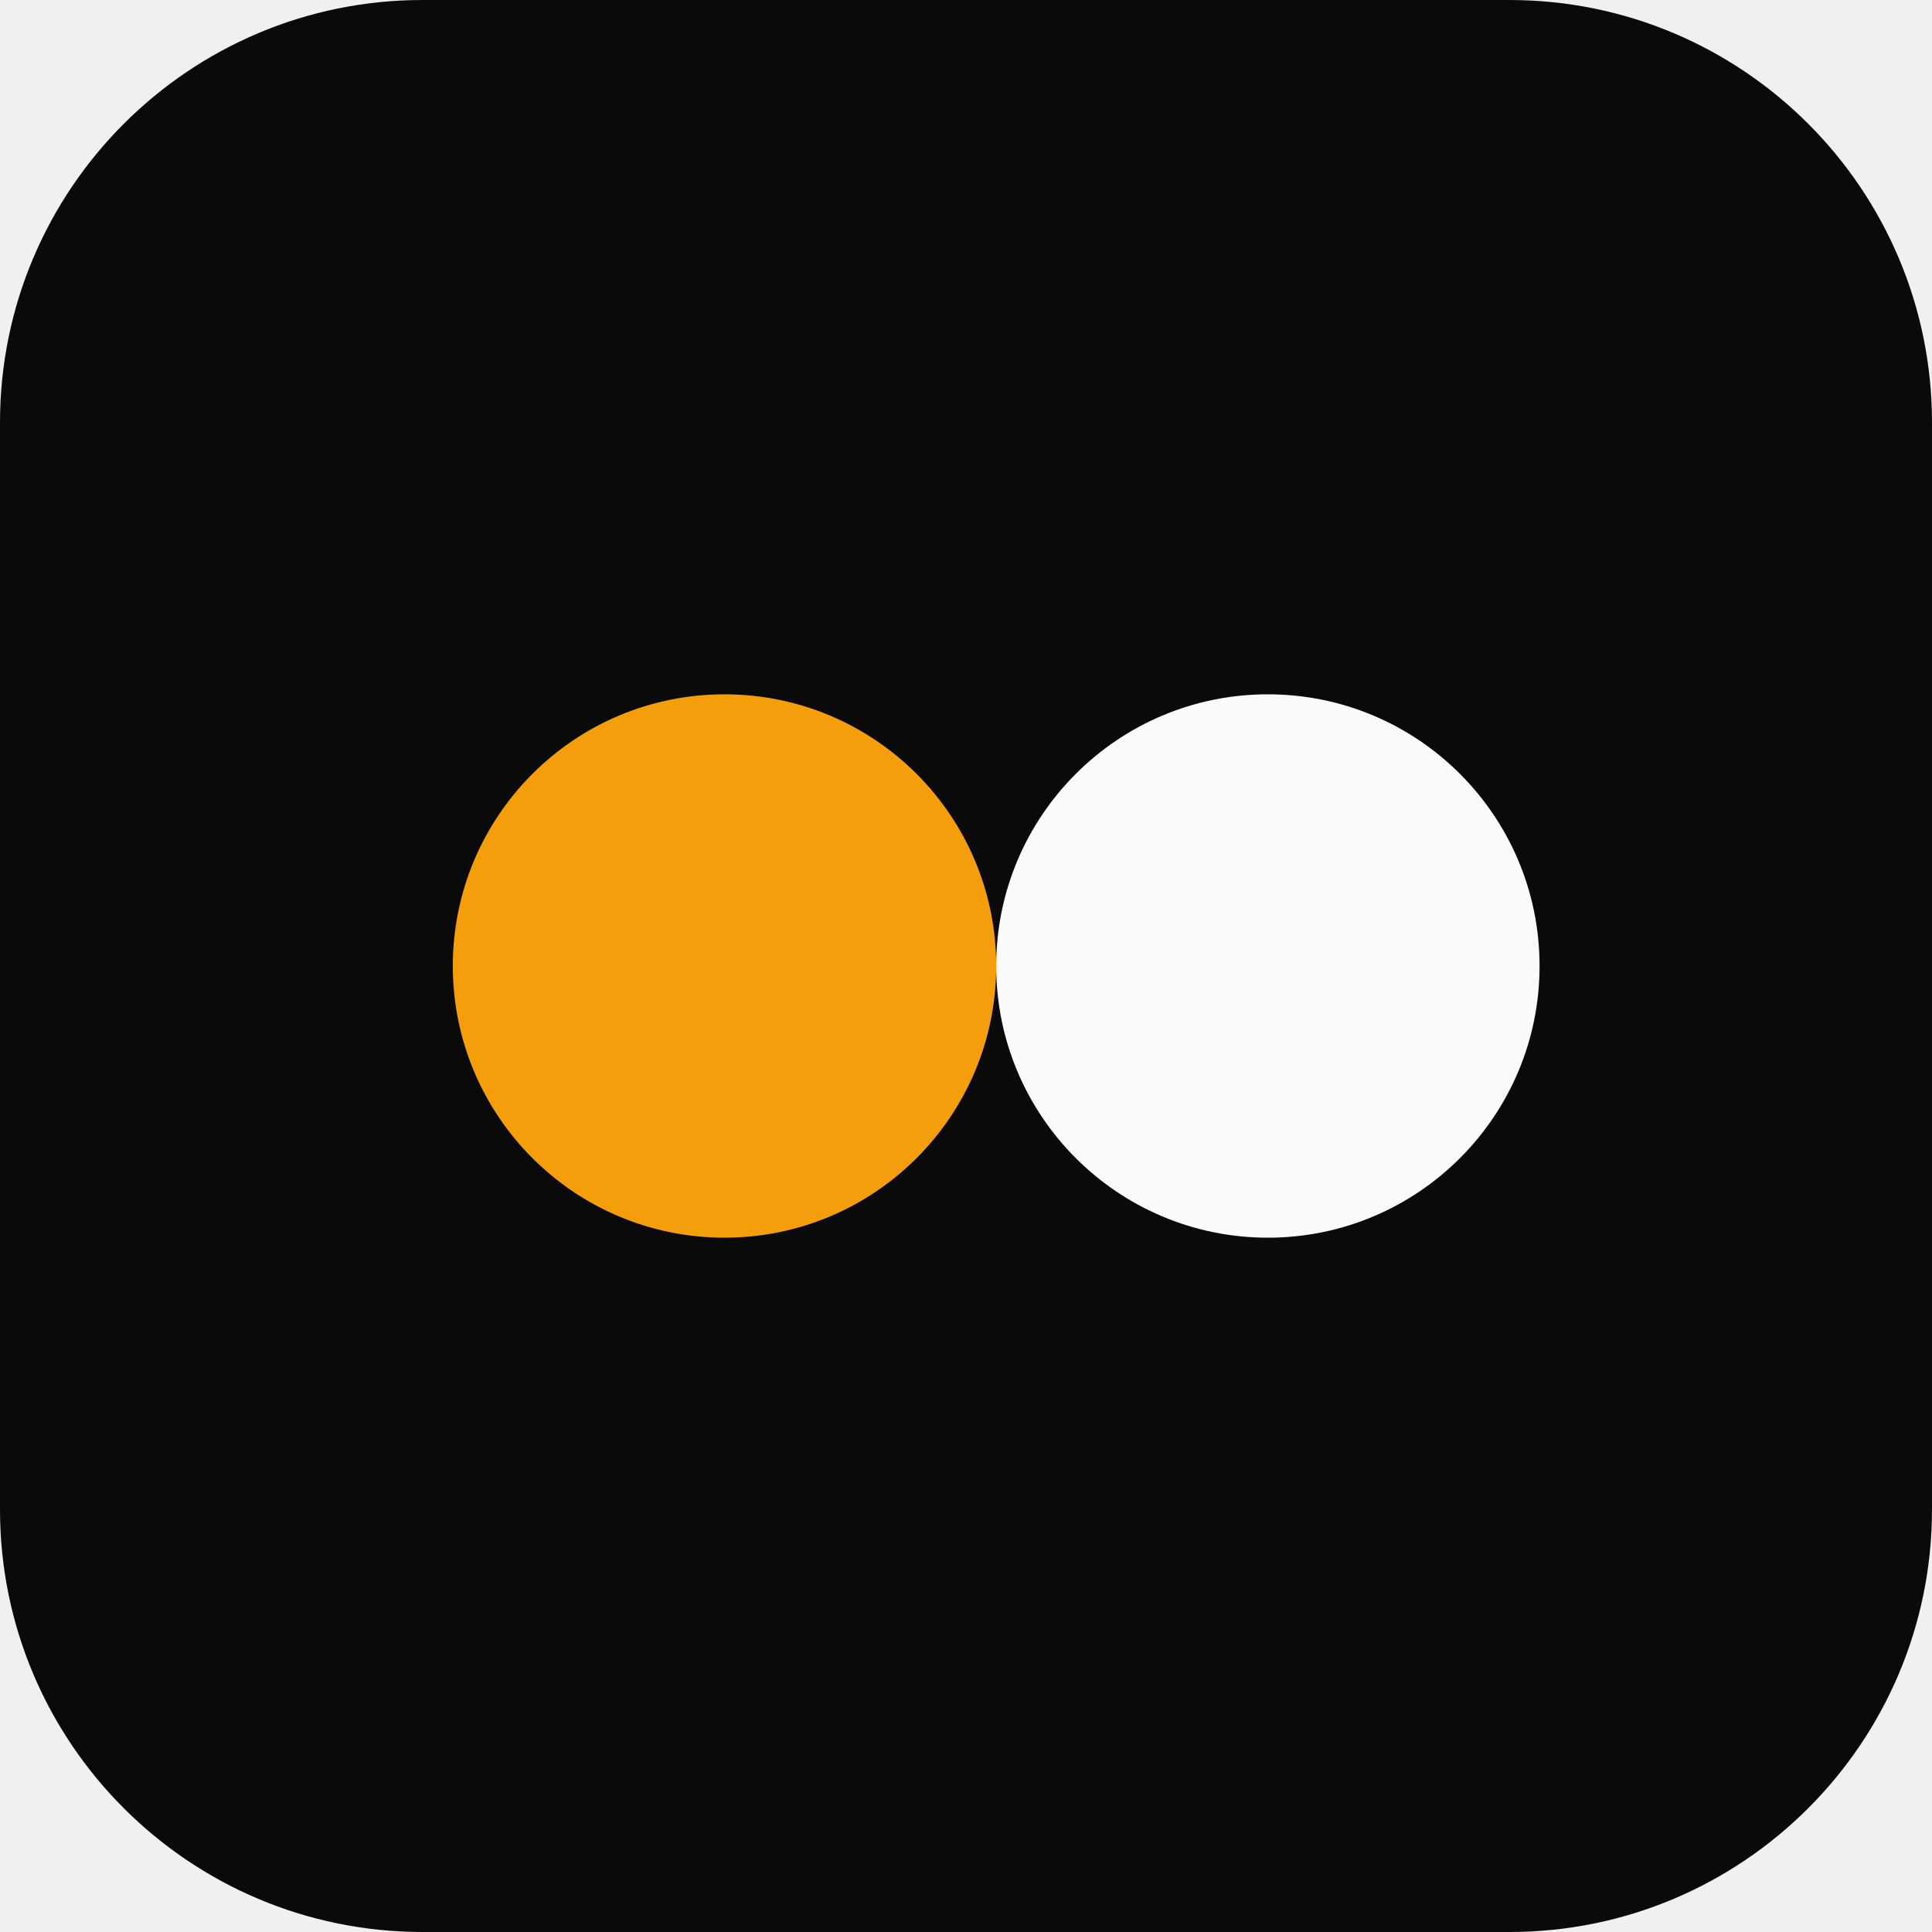
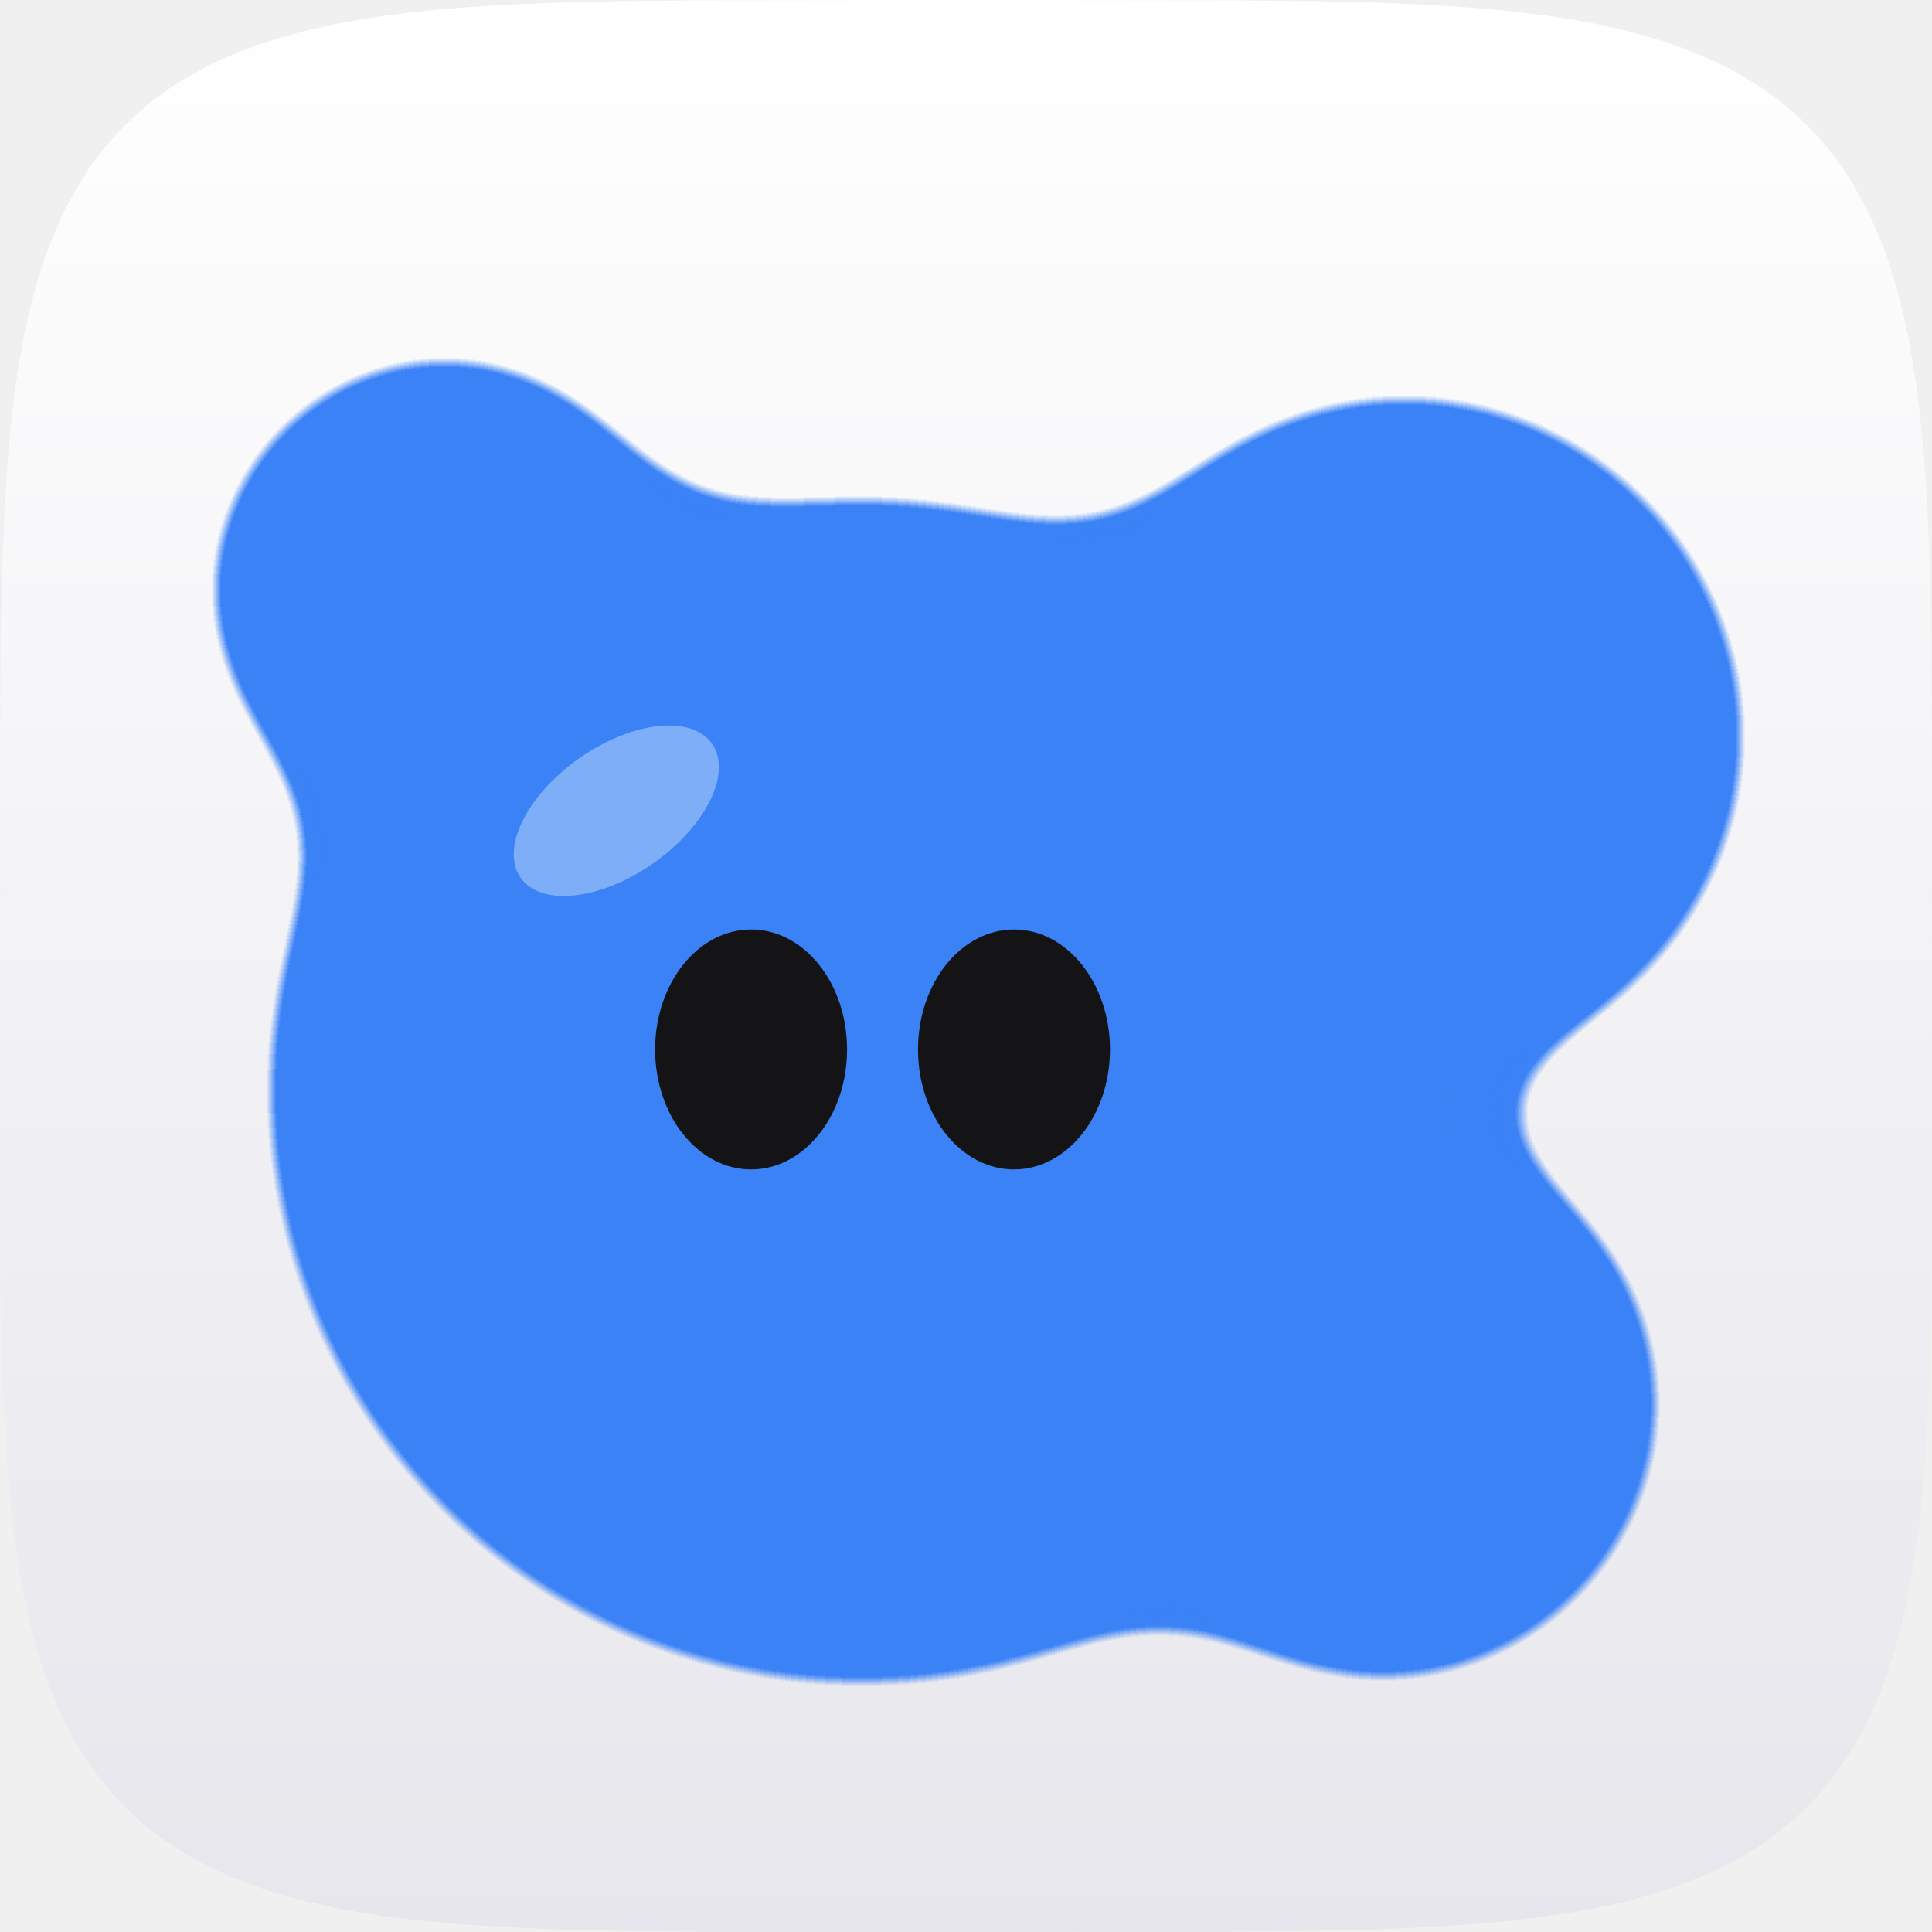
- <svg xmlns="http://www.w3.org/2000/svg" viewBox="0 0 64 64">
-   <rect width="64" height="64" rx="14" fill="#0a0a0a" />
-   <circle cx="24" cy="32" r="9" fill="#f59e0b" />
-   <circle cx="42" cy="32" r="9" fill="#fafafa" />
+ <svg xmlns="http://www.w3.org/2000/svg" viewBox="100 100 824 824">
+   <defs>
+     <linearGradient id="clotbg" x1="0" y1="0" x2="0" y2="1">
+       <stop offset="0" stop-color="#ffffff" />
+       <stop offset="1" stop-color="#e6e6ec" />
+     </linearGradient>
+     <clipPath id="clotc">
+       <path d="M924.00,512.00L923.87,624.84L923.49,660.85L922.86,686.97L921.96,708.17L920.81,726.28L919.41,742.23L917.74,756.55L915.81,769.57L913.62,781.52L911.16,792.56L908.42,802.83L905.41,812.41L902.12,821.38L898.55,829.78L894.68,837.68L890.51,845.11L886.04,852.09L881.25,858.67L876.13,864.85L870.67,870.67L864.85,876.13L858.67,881.25L852.09,886.04L845.11,890.51L837.68,894.68L829.78,898.55L821.38,902.12L812.41,905.41L802.83,908.42L792.56,911.16L781.52,913.62L769.57,915.81L756.55,917.74L742.23,919.41L726.28,920.81L708.17,921.96L686.97,922.86L660.85,923.49L624.84,923.87L512.00,924.00L399.16,923.87L363.15,923.49L337.03,922.86L315.83,921.96L297.72,920.81L281.77,919.41L267.45,917.74L254.43,915.81L242.48,913.62L231.44,911.16L221.17,908.42L211.59,905.41L202.62,902.12L194.22,898.55L186.32,894.68L178.89,890.51L171.91,886.04L165.33,881.25L159.15,876.13L153.33,870.67L147.87,864.85L142.75,858.67L137.96,852.09L133.49,845.11L129.32,837.68L125.45,829.78L121.88,821.38L118.59,812.41L115.58,802.83L112.84,792.56L110.38,781.52L108.19,769.57L106.26,756.55L104.59,742.23L103.19,726.28L102.04,708.17L101.14,686.97L100.51,660.85L100.13,624.84L100.00,512.00L100.13,399.16L100.51,363.15L101.14,337.03L102.04,315.83L103.19,297.72L104.59,281.77L106.26,267.45L108.19,254.43L110.38,242.48L112.84,231.44L115.58,221.17L118.59,211.59L121.88,202.62L125.45,194.22L129.32,186.32L133.49,178.89L137.96,171.91L142.75,165.33L147.87,159.15L153.33,153.33L159.15,147.87L165.33,142.75L171.91,137.96L178.89,133.49L186.32,129.32L194.22,125.45L202.62,121.88L211.59,118.59L221.17,115.58L231.44,112.84L242.48,110.38L254.43,108.19L267.45,106.26L281.77,104.59L297.72,103.19L315.83,102.04L337.03,101.14L363.15,100.51L399.16,100.13L512.00,100.00L624.84,100.13L660.85,100.51L686.97,101.14L708.17,102.04L726.28,103.19L742.23,104.59L756.55,106.26L769.57,108.19L781.52,110.38L792.56,112.84L802.83,115.58L812.41,118.59L821.38,121.88L829.78,125.45L837.68,129.32L845.11,133.49L852.09,137.96L858.67,142.75L864.85,147.87L870.67,153.33L876.13,159.15L881.25,165.33L886.04,171.91L890.51,178.89L894.68,186.32L898.55,194.22L902.12,202.62L905.41,211.59L908.42,221.17L911.16,231.44L913.62,242.48L915.81,254.43L917.74,267.45L919.41,281.77L920.81,297.72L921.96,315.83L922.86,337.03L923.49,363.15L923.87,399.16Z" />
+     </clipPath>
+     <filter id="clots" x="-20%" y="-20%" width="140%" height="140%">
+       <feDropShadow dx="0" dy="12" stdDeviation="14" flood-color="#000" flood-opacity="0.28" />
+     </filter>
+     <filter id="clotg" x="-40%" y="-40%" width="180%" height="180%" color-interpolation-filters="sRGB">
+       <feGaussianBlur in="SourceGraphic" stdDeviation="4" result="b" />
+       <feColorMatrix in="b" mode="matrix" values="1 0 0 0 0  0 1 0 0 0  0 0 1 0 0  0 0 0 20 -8.4" result="g" />
+       <feComposite in="SourceGraphic" in2="g" operator="atop" />
+     </filter>
+   </defs>
+   <path d="M924.00,512.00L923.87,624.84L923.49,660.85L922.86,686.97L921.96,708.17L920.81,726.28L919.41,742.23L917.74,756.55L915.81,769.57L913.62,781.52L911.16,792.56L908.42,802.83L905.41,812.41L902.12,821.38L898.55,829.78L894.68,837.68L890.51,845.11L886.04,852.09L881.25,858.67L876.13,864.85L870.67,870.67L864.85,876.13L858.67,881.25L852.09,886.04L845.11,890.51L837.68,894.68L829.78,898.55L821.38,902.12L812.41,905.41L802.83,908.42L792.56,911.16L781.52,913.62L769.57,915.81L756.55,917.74L742.23,919.41L726.28,920.81L708.17,921.96L686.97,922.86L660.85,923.49L624.84,923.87L512.00,924.00L399.16,923.87L363.15,923.49L337.03,922.86L315.83,921.96L297.72,920.81L281.77,919.41L267.45,917.74L254.43,915.81L242.48,913.62L231.44,911.16L221.17,908.42L211.59,905.41L202.62,902.12L194.22,898.55L186.32,894.68L178.89,890.51L171.91,886.04L165.33,881.25L159.15,876.13L153.33,870.67L147.87,864.85L142.75,858.67L137.96,852.09L133.49,845.11L129.32,837.68L125.45,829.78L121.88,821.38L118.59,812.41L115.58,802.83L112.84,792.56L110.38,781.52L108.19,769.57L106.26,756.55L104.59,742.23L103.19,726.28L102.04,708.17L101.14,686.97L100.51,660.85L100.13,624.84L100.00,512.00L100.13,399.16L100.51,363.15L101.14,337.03L102.04,315.83L103.19,297.72L104.59,281.77L106.26,267.45L108.19,254.43L110.38,242.48L112.84,231.44L115.58,221.17L118.59,211.59L121.88,202.62L125.45,194.22L129.32,186.32L133.49,178.89L137.96,171.91L142.75,165.33L147.87,159.15L153.33,153.33L159.15,147.87L165.33,142.75L171.91,137.96L178.89,133.49L186.32,129.32L194.22,125.45L202.62,121.88L211.59,118.59L221.17,115.58L231.44,112.84L242.48,110.38L254.43,108.19L267.45,106.26L281.77,104.59L297.72,103.19L315.83,102.04L337.03,101.14L363.15,100.51L399.16,100.13L512.00,100.00L624.84,100.13L660.85,100.51L686.97,101.14L708.17,102.04L726.28,103.19L742.23,104.59L756.55,106.26L769.57,108.19L781.52,110.38L792.56,112.84L802.83,115.58L812.41,118.59L821.38,121.88L829.78,125.45L837.68,129.32L845.11,133.49L852.09,137.96L858.67,142.75L864.85,147.87L870.67,153.33L876.13,159.15L881.25,165.33L886.04,171.91L890.51,178.89L894.68,186.32L898.55,194.22L902.12,202.62L905.41,211.59L908.42,221.17L911.16,231.44L913.62,242.48L915.81,254.43L917.74,267.45L919.41,281.77L920.81,297.72L921.96,315.83L922.86,337.03L923.49,363.15L923.87,399.16Z" fill="url(#clotbg)" />
+   <path d="M924.00,512.00L923.87,624.84L923.49,660.85L922.86,686.97L921.96,708.17L920.81,726.28L919.41,742.23L917.74,756.55L915.81,769.57L913.62,781.52L911.16,792.56L908.42,802.83L905.41,812.41L902.12,821.38L898.55,829.78L894.68,837.68L890.51,845.11L886.04,852.09L881.25,858.67L876.13,864.85L870.67,870.67L864.85,876.13L858.67,881.25L852.09,886.04L845.11,890.51L837.68,894.68L829.78,898.55L821.38,902.12L812.41,905.41L802.83,908.42L792.56,911.16L781.52,913.62L769.57,915.81L756.55,917.74L742.23,919.41L726.28,920.81L708.17,921.96L686.97,922.86L660.85,923.49L624.84,923.87L512.00,924.00L399.16,923.87L363.15,923.49L337.03,922.86L315.83,921.96L297.72,920.81L281.77,919.41L267.45,917.74L254.43,915.81L242.48,913.62L231.44,911.16L221.17,908.42L211.59,905.41L202.62,902.12L194.22,898.55L186.32,894.68L178.89,890.51L171.91,886.04L165.33,881.25L159.15,876.13L153.33,870.67L147.87,864.85L142.75,858.67L137.96,852.09L133.49,845.11L129.32,837.68L125.45,829.78L121.88,821.38L118.59,812.41L115.58,802.83L112.84,792.56L110.38,781.52L108.19,769.57L106.26,756.55L104.59,742.23L103.19,726.28L102.04,708.17L101.14,686.97L100.51,660.85L100.13,624.84L100.00,512.00L100.13,399.16L100.51,363.15L101.14,337.03L102.04,315.83L103.19,297.72L104.59,281.77L106.26,267.45L108.19,254.43L110.38,242.48L112.84,231.44L115.58,221.17L118.59,211.59L121.88,202.62L125.45,194.22L129.32,186.32L133.49,178.89L137.96,171.91L142.75,165.33L147.87,159.15L153.33,153.33L159.15,147.87L165.33,142.75L171.91,137.96L178.89,133.49L186.32,129.32L194.22,125.45L202.62,121.88L211.59,118.59L221.17,115.58L231.44,112.84L242.48,110.38L254.43,108.19L267.45,106.26L281.77,104.59L297.72,103.19L315.83,102.04L337.03,101.14L363.15,100.51L399.16,100.13L512.00,100.00L624.84,100.13L660.85,100.51L686.97,101.14L708.17,102.04L726.28,103.19L742.23,104.59L756.55,106.26L769.57,108.19L781.52,110.38L792.56,112.84L802.83,115.58L812.41,118.59L821.38,121.88L829.78,125.45L837.68,129.32L845.11,133.49L852.09,137.96L858.67,142.75L864.85,147.87L870.67,153.33L876.13,159.15L881.25,165.33L886.04,171.91L890.51,178.89L894.68,186.32L898.55,194.22L902.12,202.62L905.41,211.59L908.42,221.17L911.16,231.44L913.62,242.48L915.81,254.43L917.74,267.45L919.41,281.77L920.81,297.72L921.96,315.83L922.86,337.03L923.49,363.15L923.87,399.16Z" fill="none" stroke="#fff" stroke-opacity="0" stroke-width="3" />
+   <g clip-path="url(#clotc)">
+     <g transform="translate(100 100) scale(8.24)">
+       <g filter="url(#clotg)" fill="#3b82f6">
+         <circle cx="44.6" cy="56.48" r="30.24" />
+         <circle cx="72.68" cy="38.12" r="17.28" />
+         <circle cx="71.6" cy="72.68" r="14.04" />
+         <circle cx="23" cy="30.56" r="11.88" />
+       </g>
+       <ellipse cx="31.899" cy="41.965" rx="6.048" ry="3.326" fill="#fff" opacity="0.35" transform="rotate(-35 31.8992 41.9648)" />
+       <ellipse cx="38.876" cy="54.32" rx="4.968" ry="6.21" fill="#141416" />
+       <ellipse cx="52.484" cy="54.32" rx="4.968" ry="6.21" fill="#141416" />
+     </g>
+   </g>
</svg>
